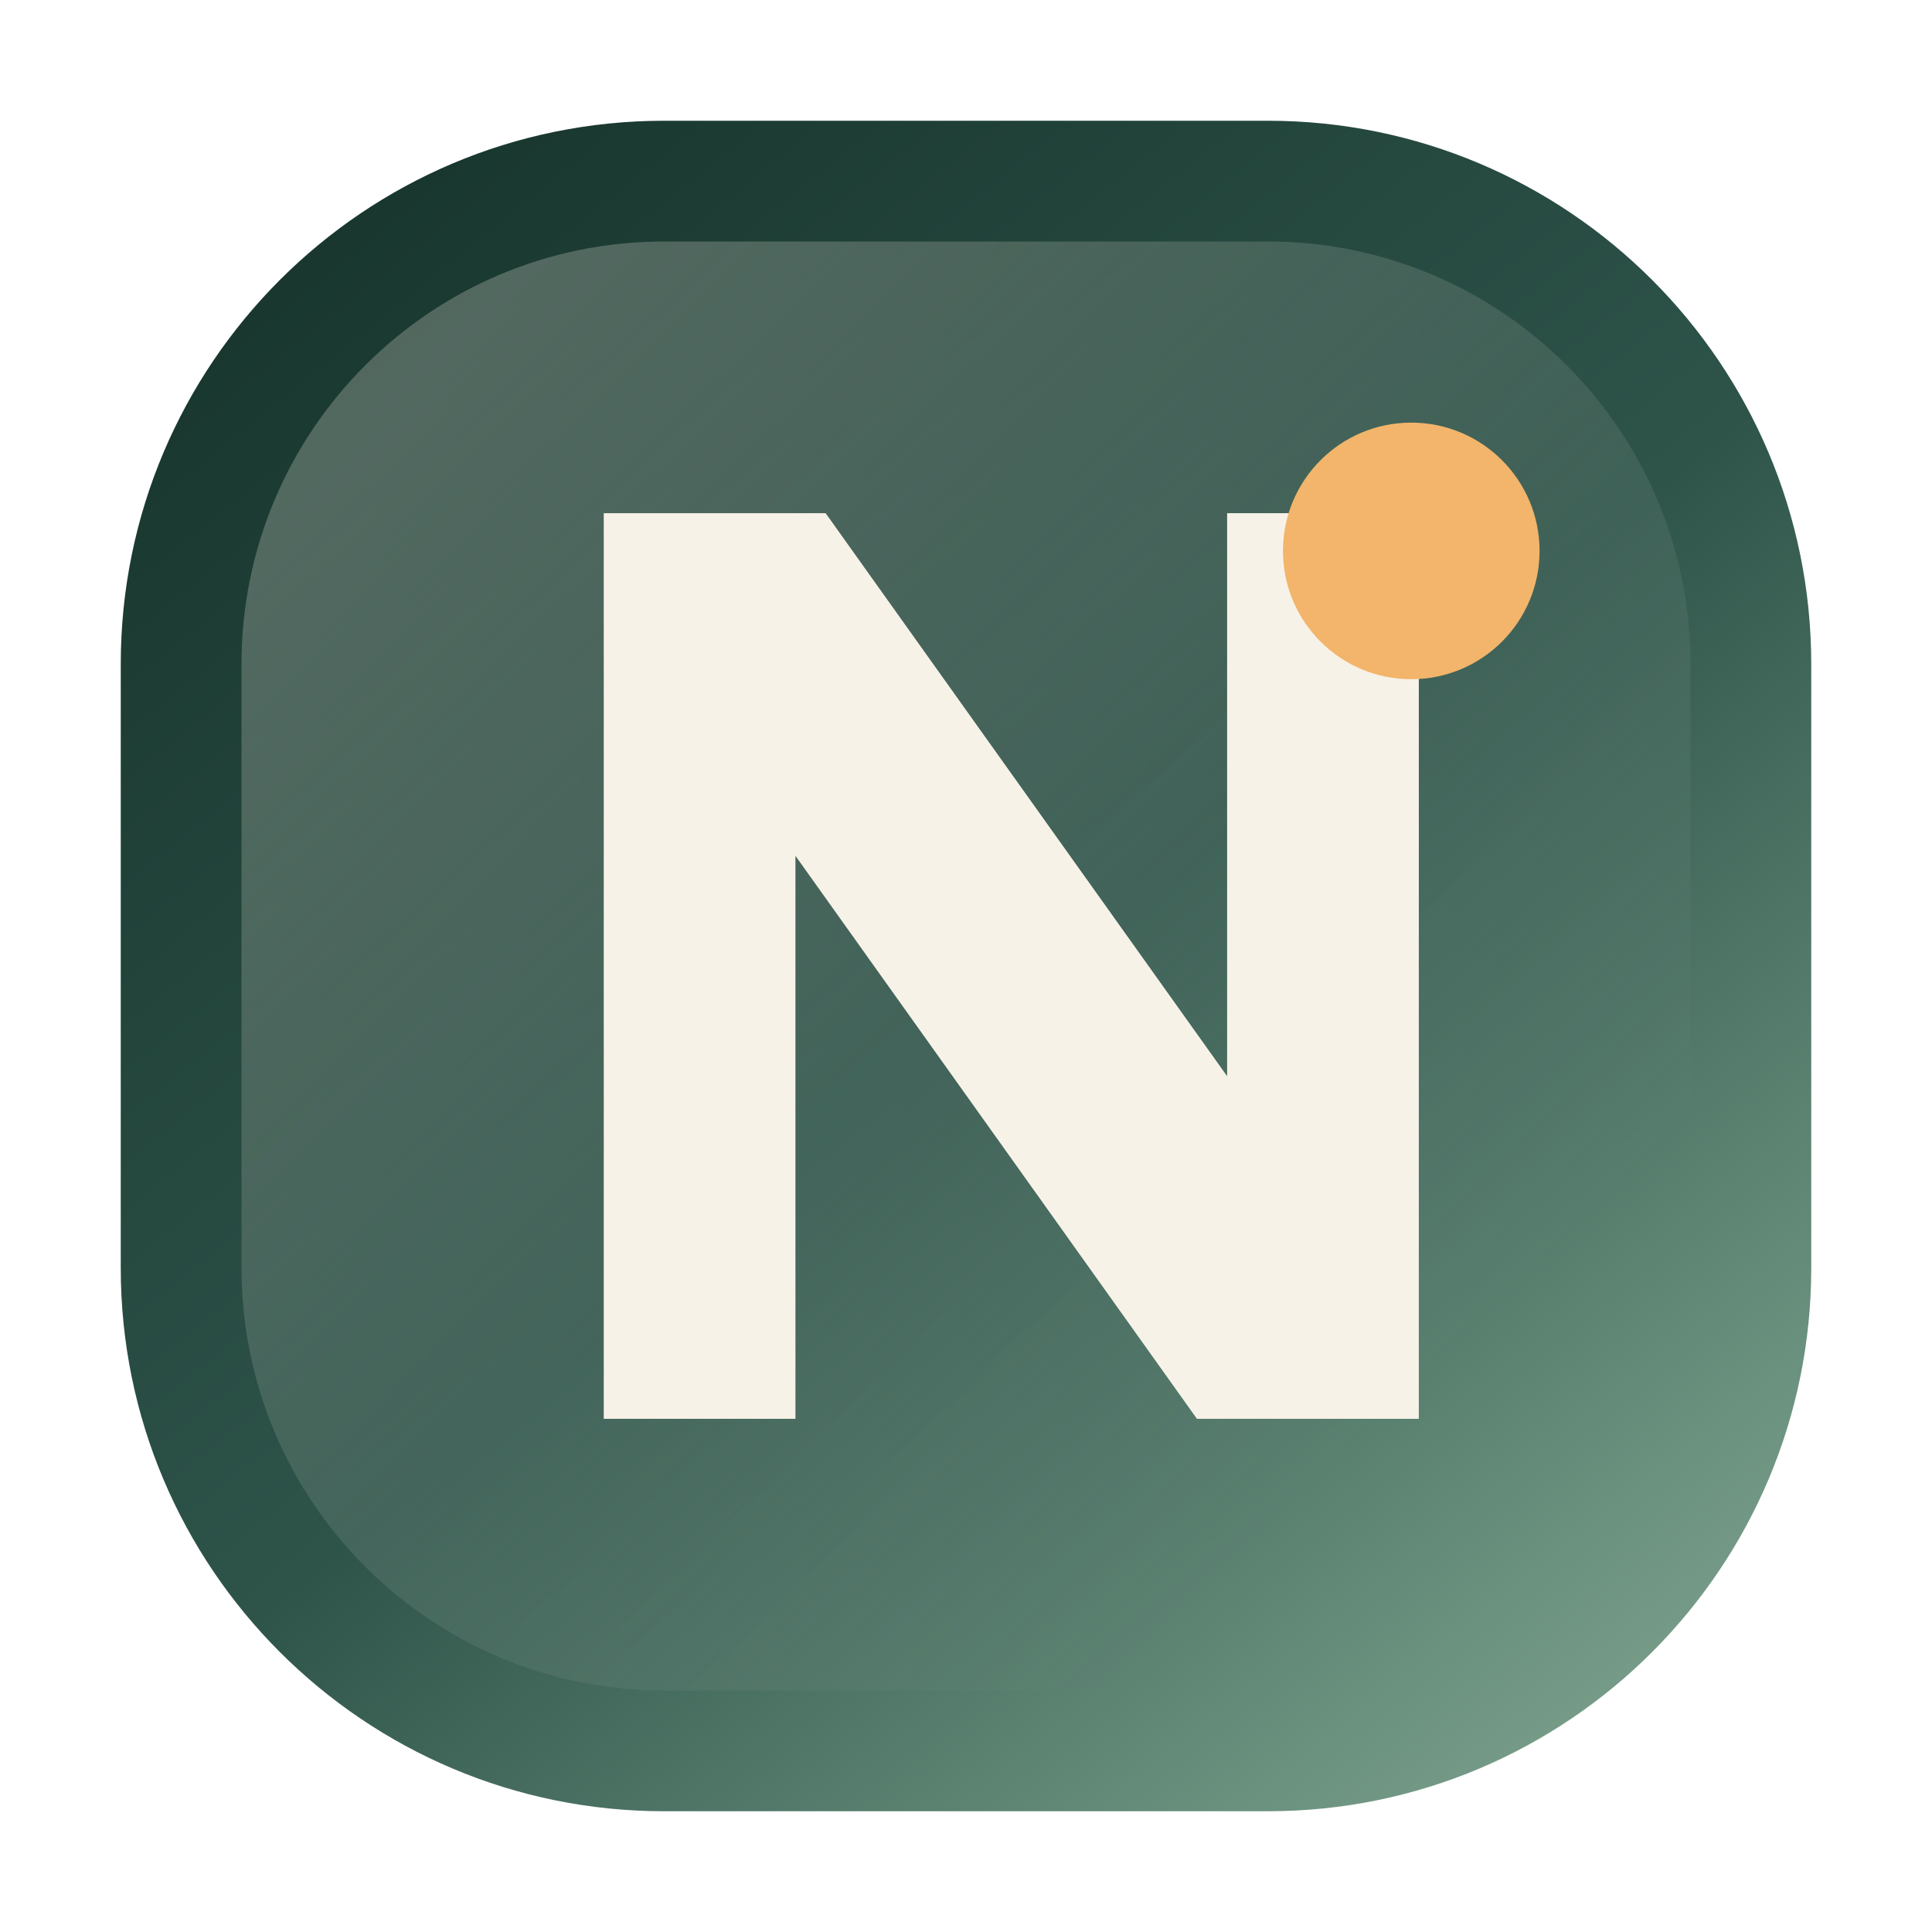
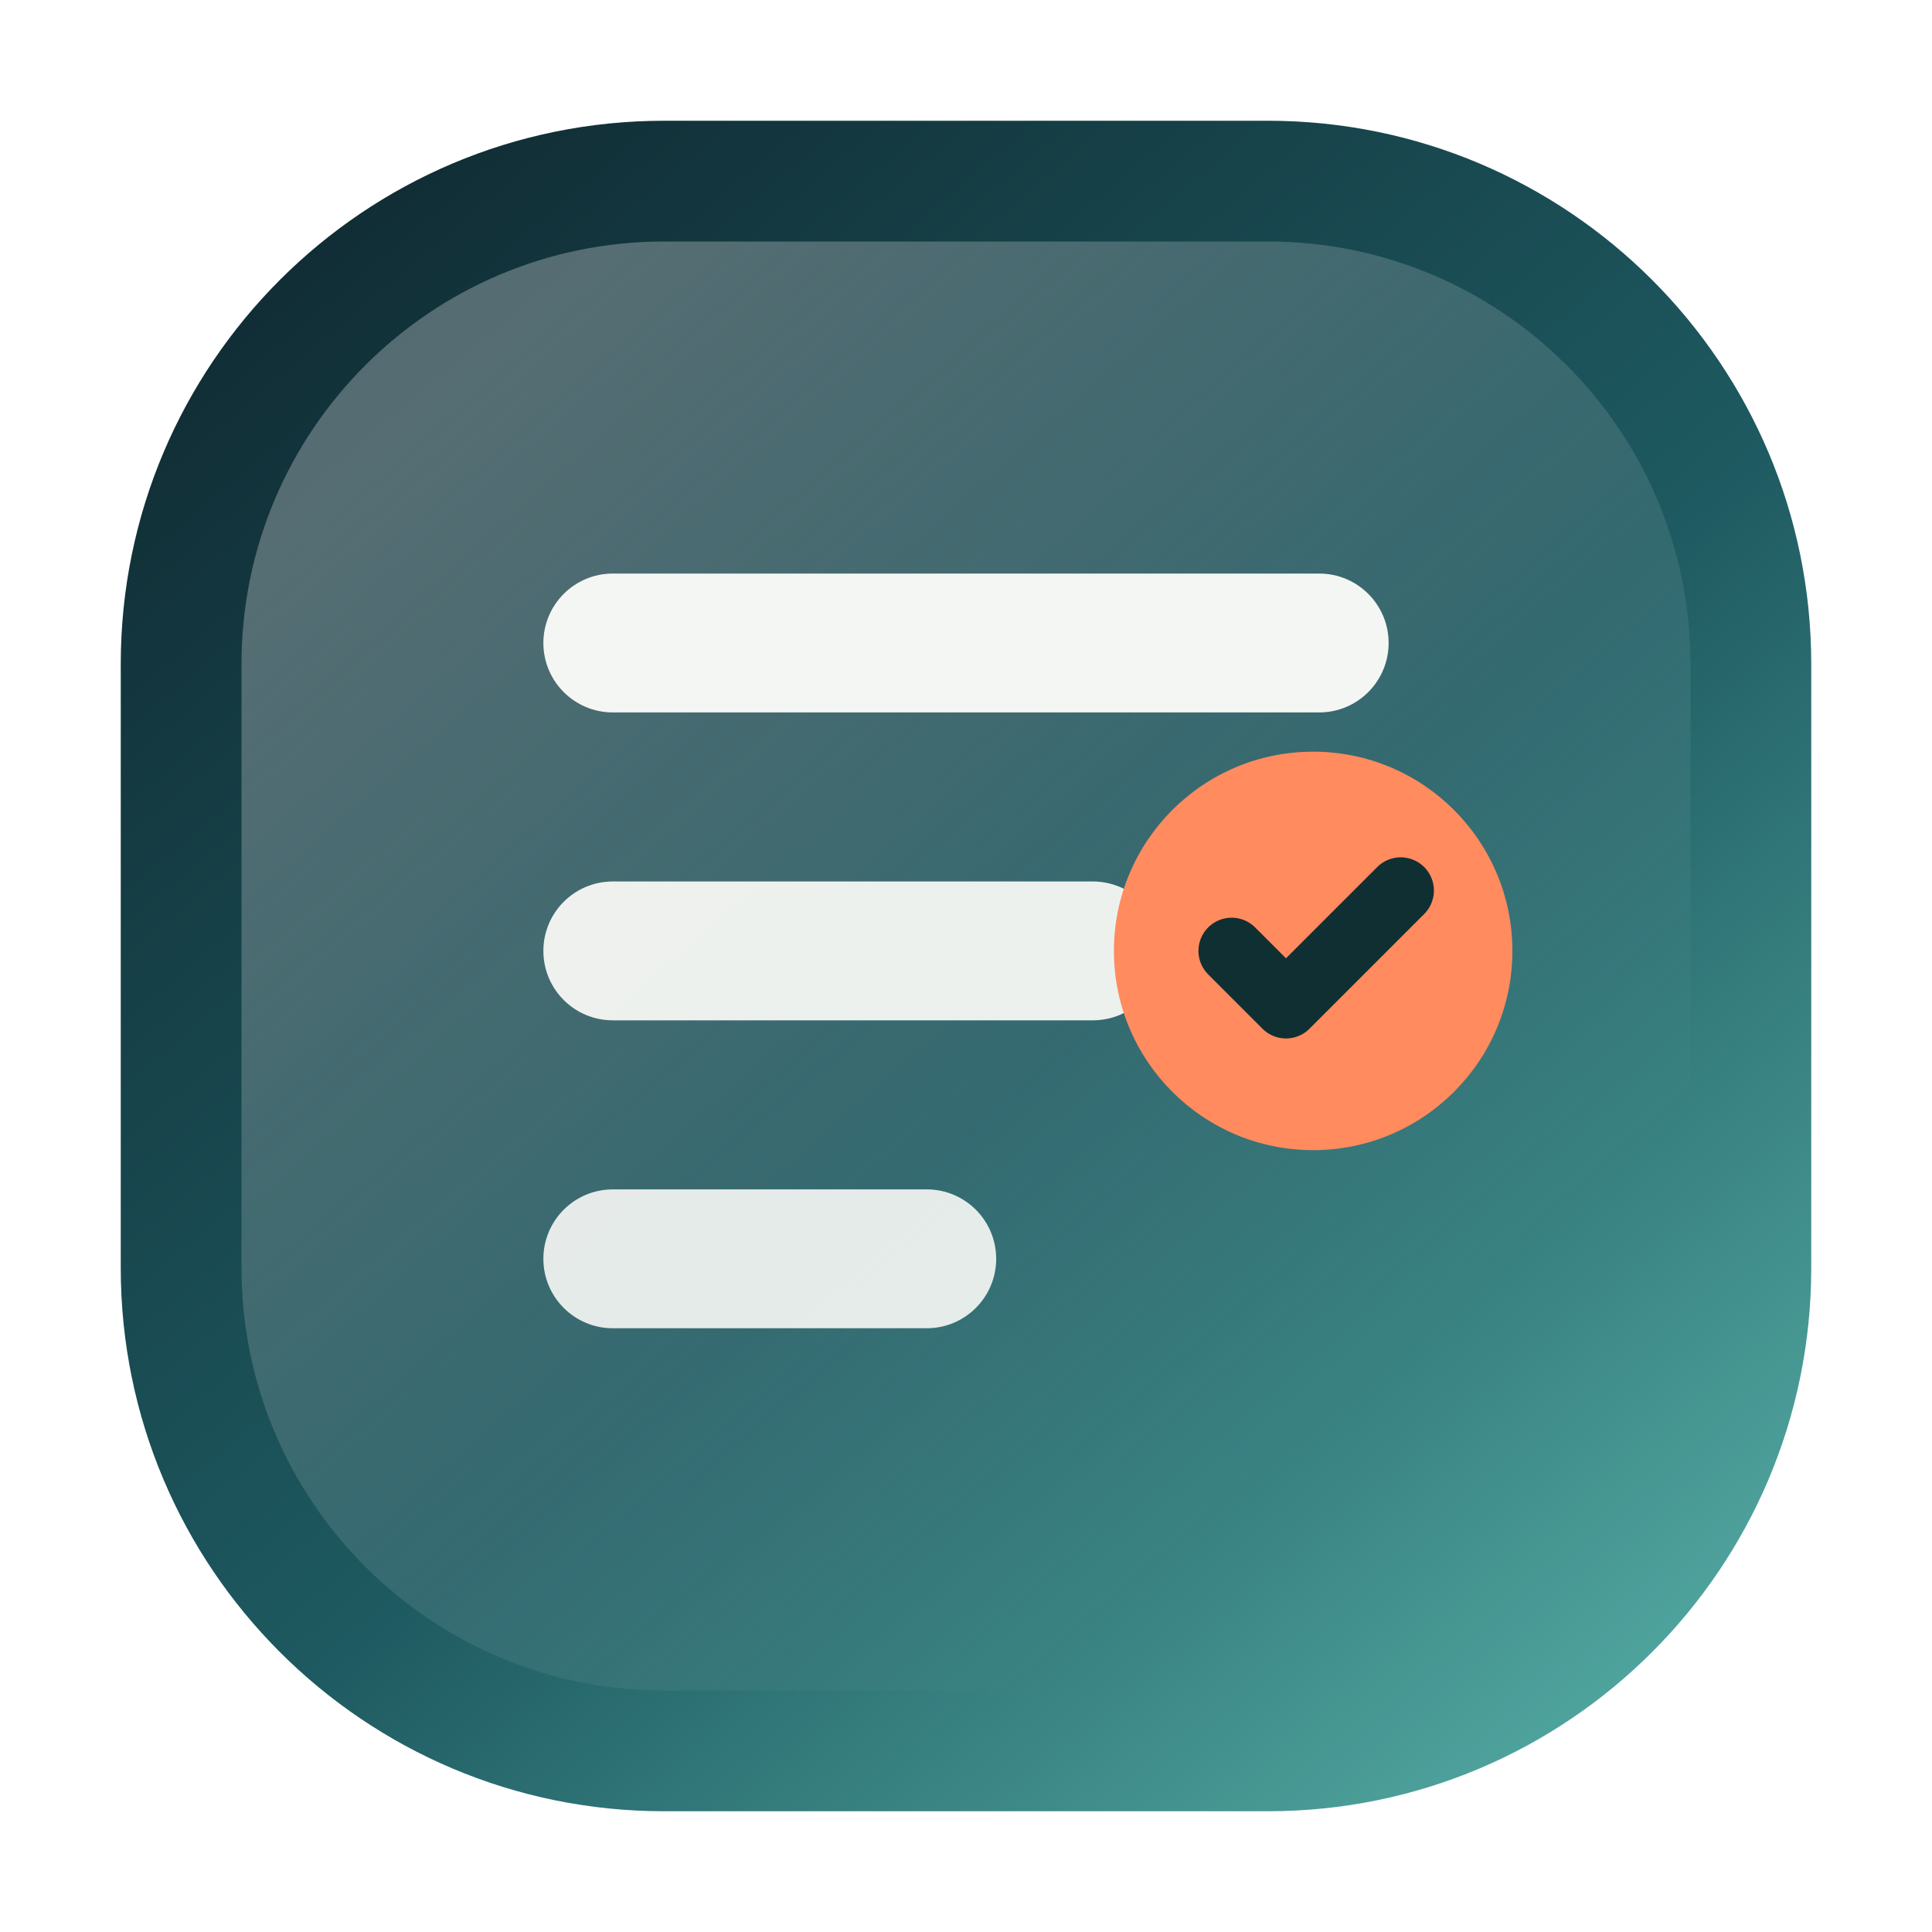
<svg xmlns="http://www.w3.org/2000/svg" viewBox="0 0 64 64" fill="none">
  <defs>
-     <linearGradient id="favicon-background" x1="12" y1="6" x2="54" y2="58" gradientUnits="userSpaceOnUse">
-       <stop stop-color="#18362E" />
-       <stop offset="0.52" stop-color="#2E544A" />
-       <stop offset="1" stop-color="#7AA08C" />
+     <linearGradient id="favicon-background" x1="10" y1="6" x2="54" y2="58" gradientUnits="userSpaceOnUse">
+       <stop stop-color="#102b33" />
+       <stop offset="0.56" stop-color="#1e5a61" />
+       <stop offset="1" stop-color="#52a8a1" />
    </linearGradient>
-     <linearGradient id="favicon-sheen" x1="14" y1="12" x2="47" y2="46" gradientUnits="userSpaceOnUse">
-       <stop stop-color="#FFF8EE" stop-opacity="0.24" />
-       <stop offset="1" stop-color="#FFF8EE" stop-opacity="0" />
+     <linearGradient id="favicon-sheen" x1="16" y1="12" x2="46" y2="46" gradientUnits="userSpaceOnUse">
+       <stop stop-color="#ffffff" stop-opacity="0.28" />
+       <stop offset="1" stop-color="#ffffff" stop-opacity="0" />
    </linearGradient>
  </defs>
  <rect x="4" y="4" width="56" height="56" rx="18" fill="url(#favicon-background)" />
  <rect x="8" y="8" width="48" height="48" rx="14" fill="url(#favicon-sheen)" />
-   <path d="M20 47V17H27.35L40.65 35.65V17H47V47H39.65L26.35 28.35V47H20Z" fill="#F7F2E8" />
-   <rect x="42.5" y="14" width="8.5" height="8.5" rx="4.25" fill="#F2B56B" />
+   <rect x="18" y="19" width="28" height="4.6" rx="2.3" fill="#F4F6F3" />
+   <rect x="18" y="29.2" width="20.5" height="4.6" rx="2.3" fill="#F4F6F3" fill-opacity="0.96" />
+   <rect x="18" y="39.4" width="15" height="4.6" rx="2.3" fill="#F4F6F3" fill-opacity="0.92" />
+   <circle cx="43.5" cy="31.5" r="6.6" fill="#FF8B5E" />
+   <path d="M40.8 31.5L42.6 33.3L46.4 29.5" stroke="#0F2F33" stroke-linecap="round" stroke-linejoin="round" stroke-width="2.2" />
</svg>
